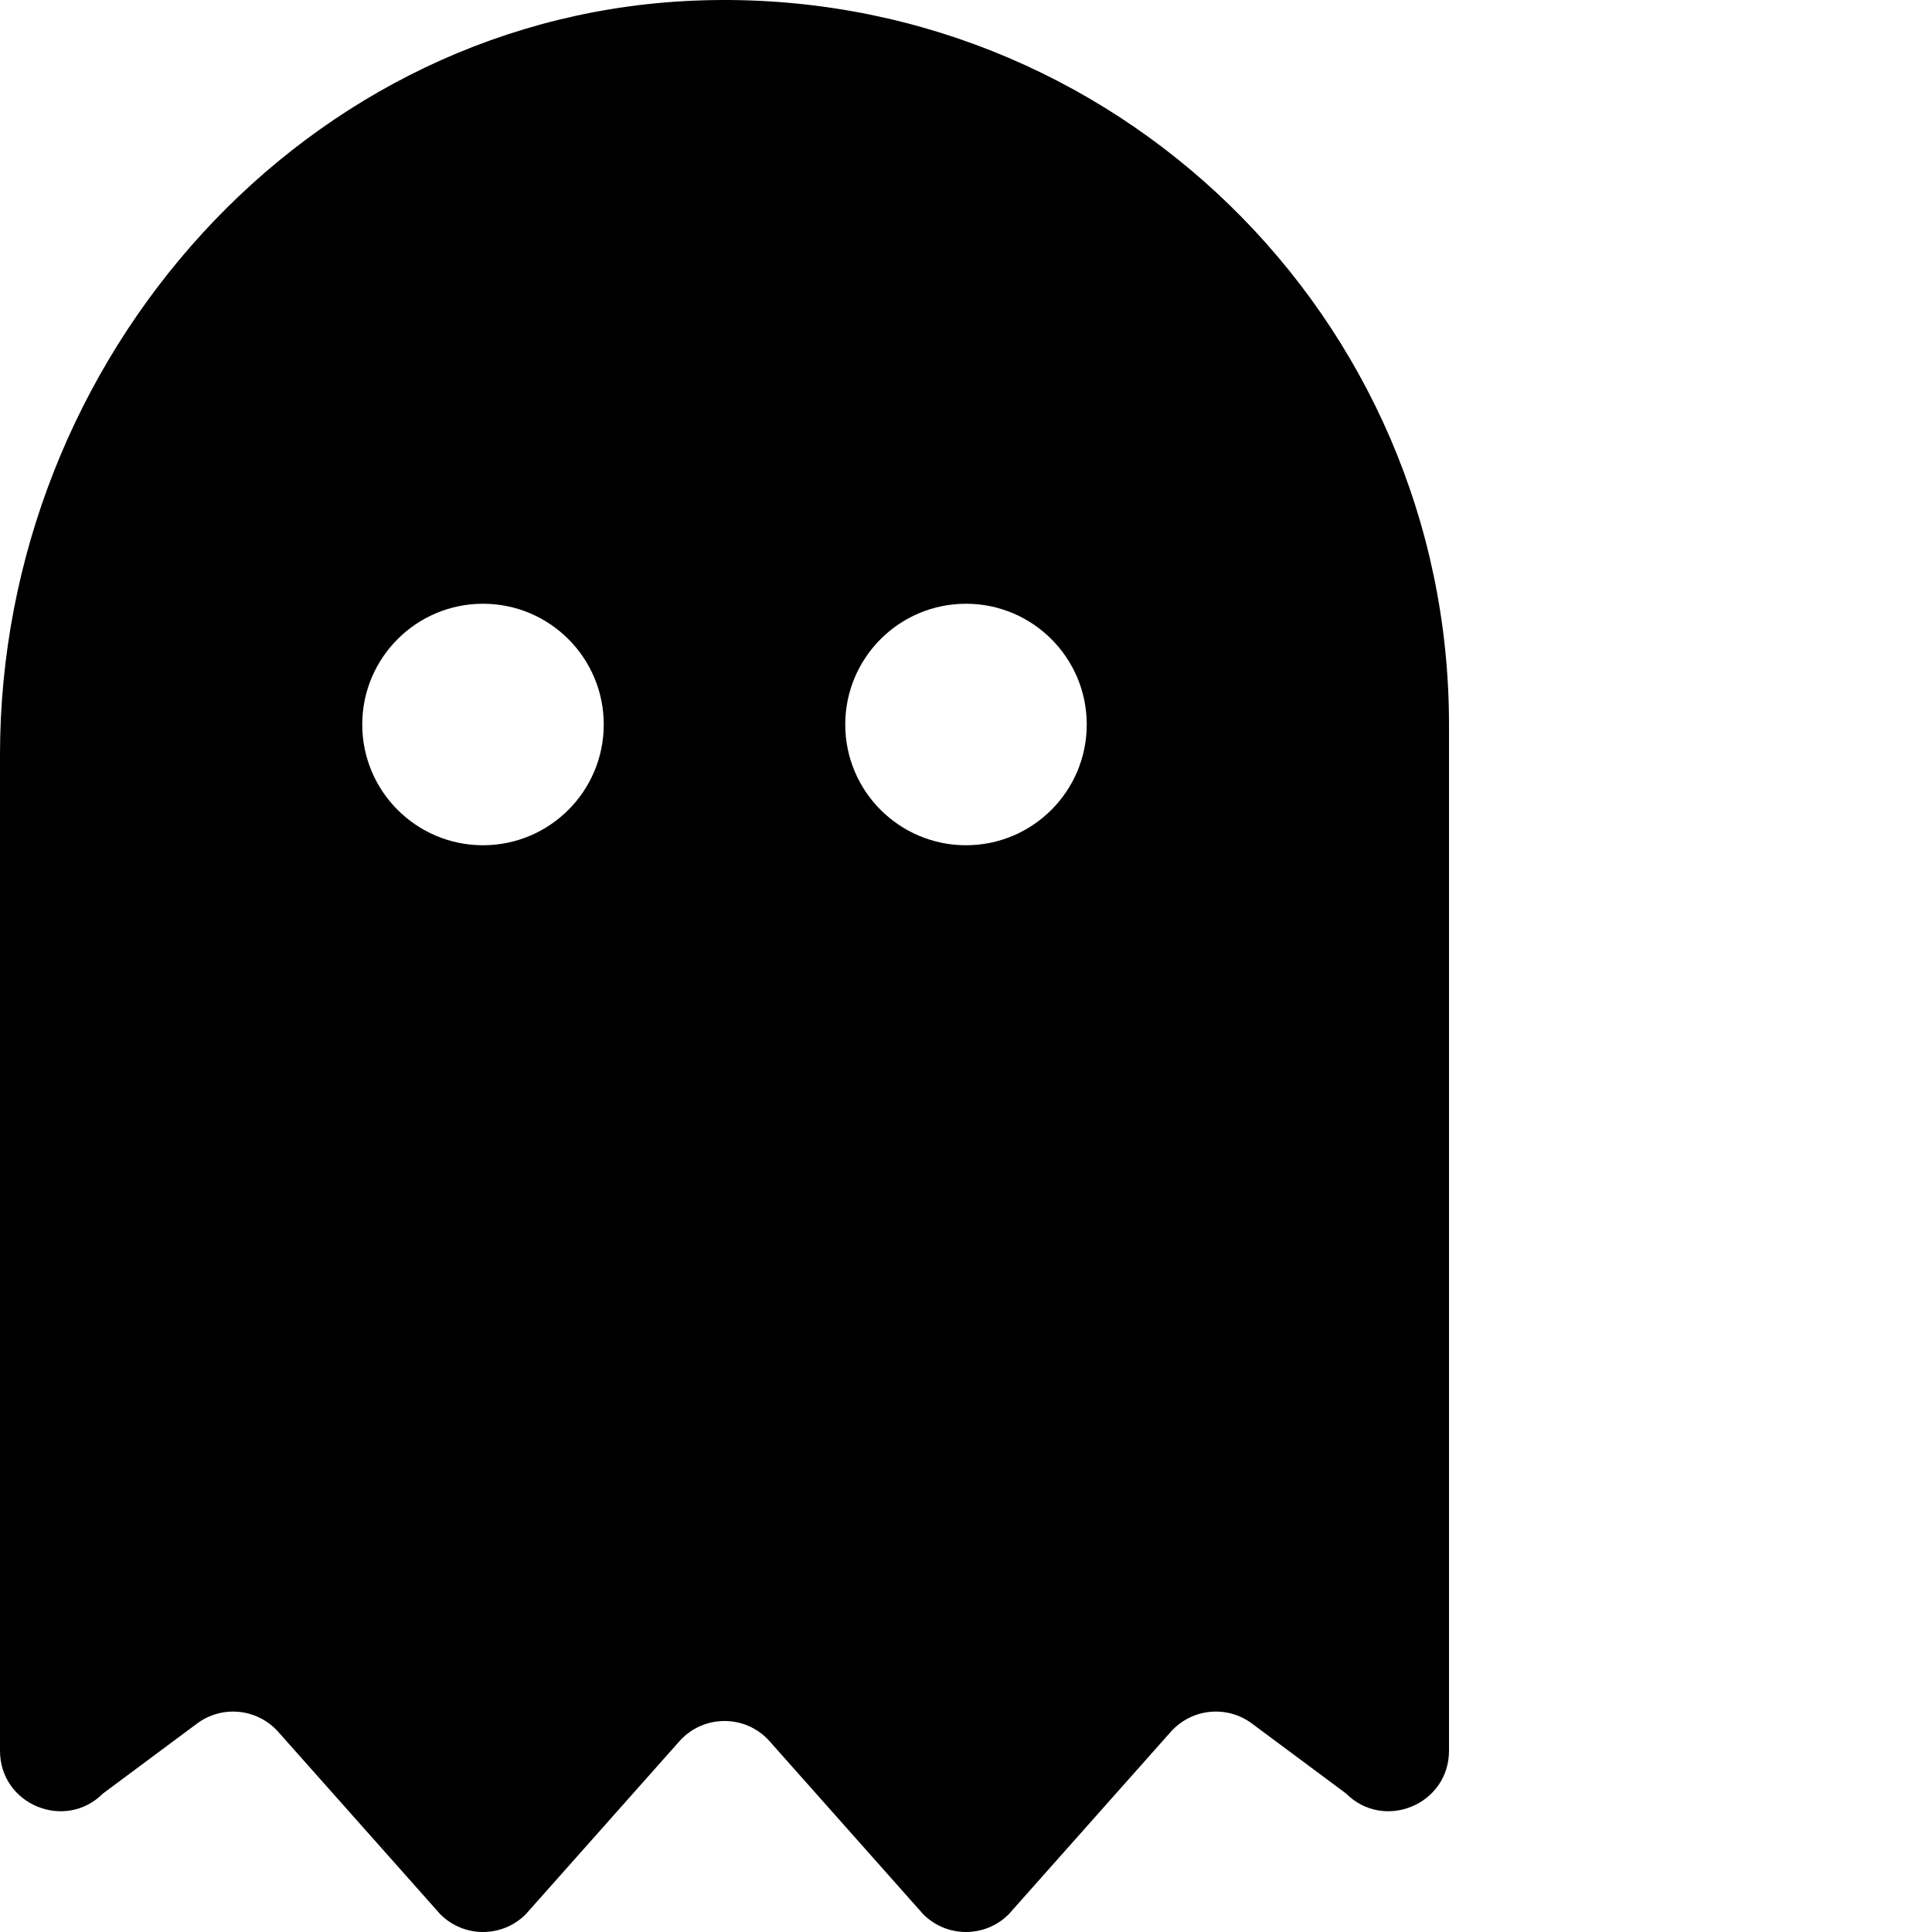
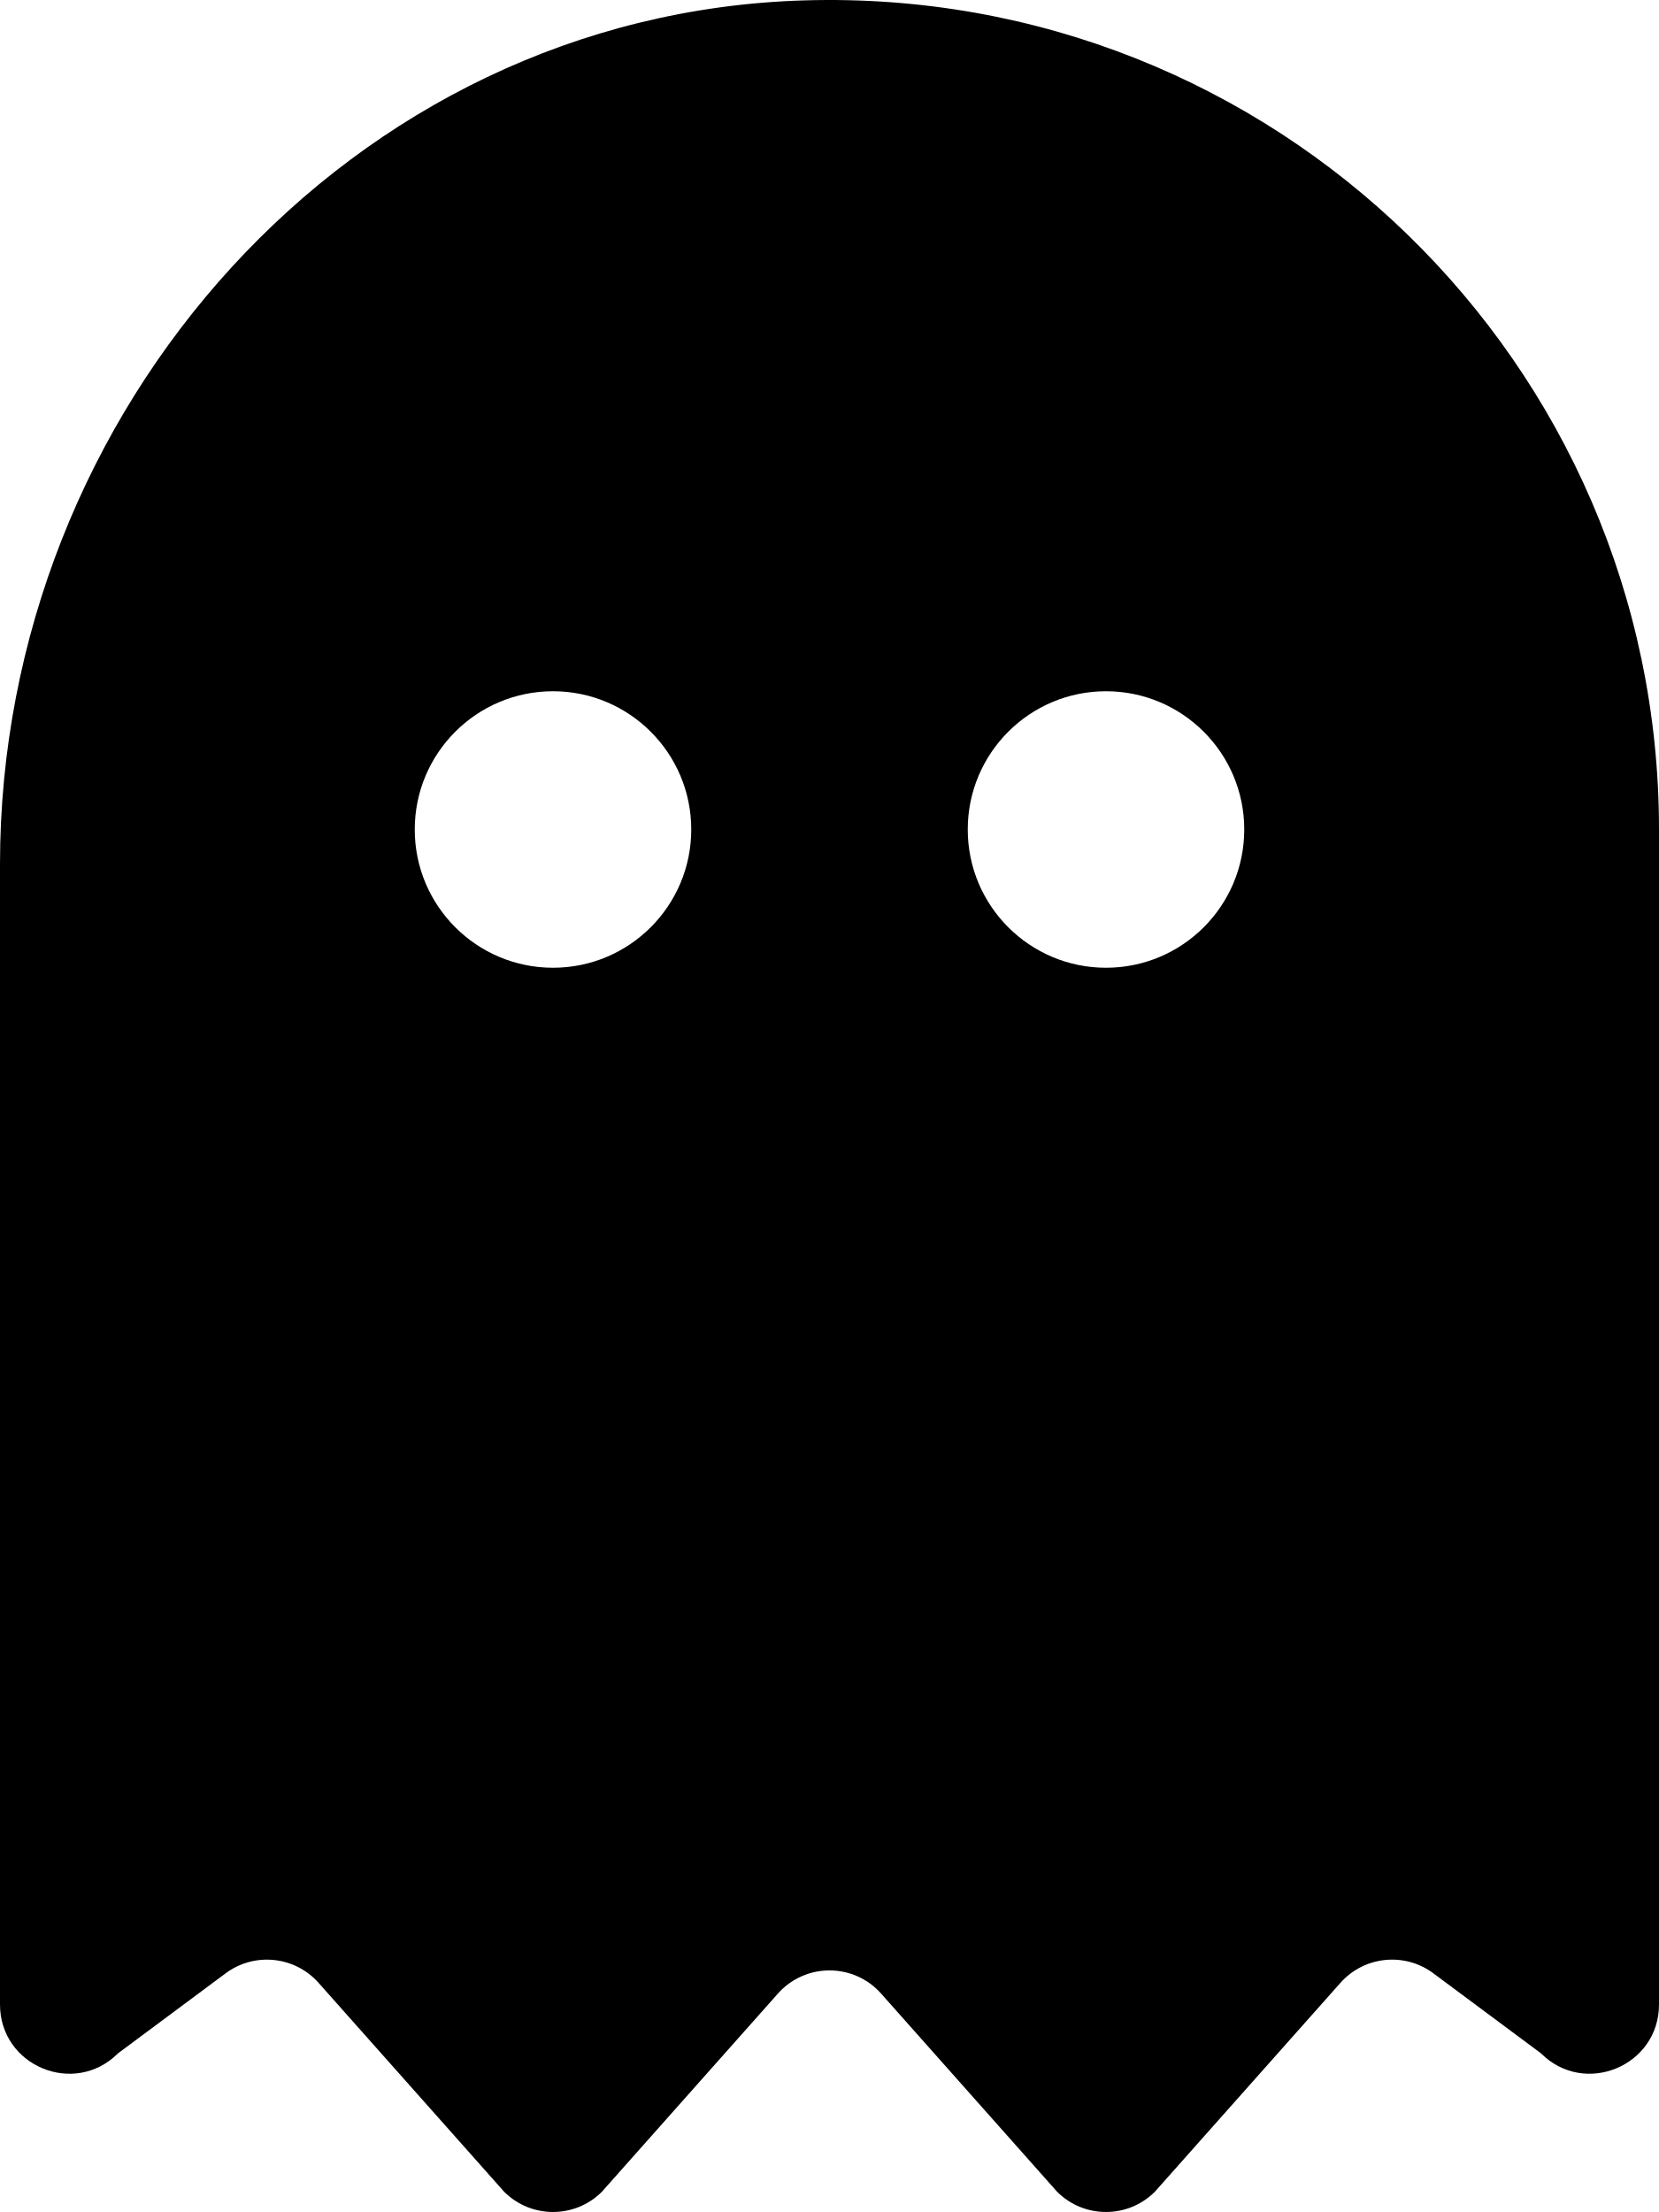
- <svg xmlns="http://www.w3.org/2000/svg" fill="currentColor" viewBox="0 0 512 512">
+ <svg xmlns="http://www.w3.org/2000/svg" fill="currentColor" viewBox="0 0 384 512">
  <path d="M186.1.09C81.01 3.24 0 94.92 0 200.05v263.92c0 14.26 17.23 21.39 27.31 11.31l24.92-18.53c6.66-4.95 16-3.99 21.51 2.21l42.95 48.35c6.25 6.25 16.38 6.25 22.63 0l40.72-45.85c6.37-7.17 17.56-7.17 23.92 0l40.72 45.85c6.25 6.25 16.38 6.25 22.63 0l42.95-48.35c5.51-6.2 14.85-7.17 21.51-2.21l24.92 18.53c10.08 10.08 27.31 2.94 27.31-11.31V192C384 84 294.83-3.17 186.1.09zM128 224c-17.67 0-32-14.33-32-32s14.33-32 32-32 32 14.33 32 32-14.33 32-32 32zm128 0c-17.67 0-32-14.33-32-32s14.33-32 32-32 32 14.33 32 32-14.33 32-32 32z" />
</svg>
